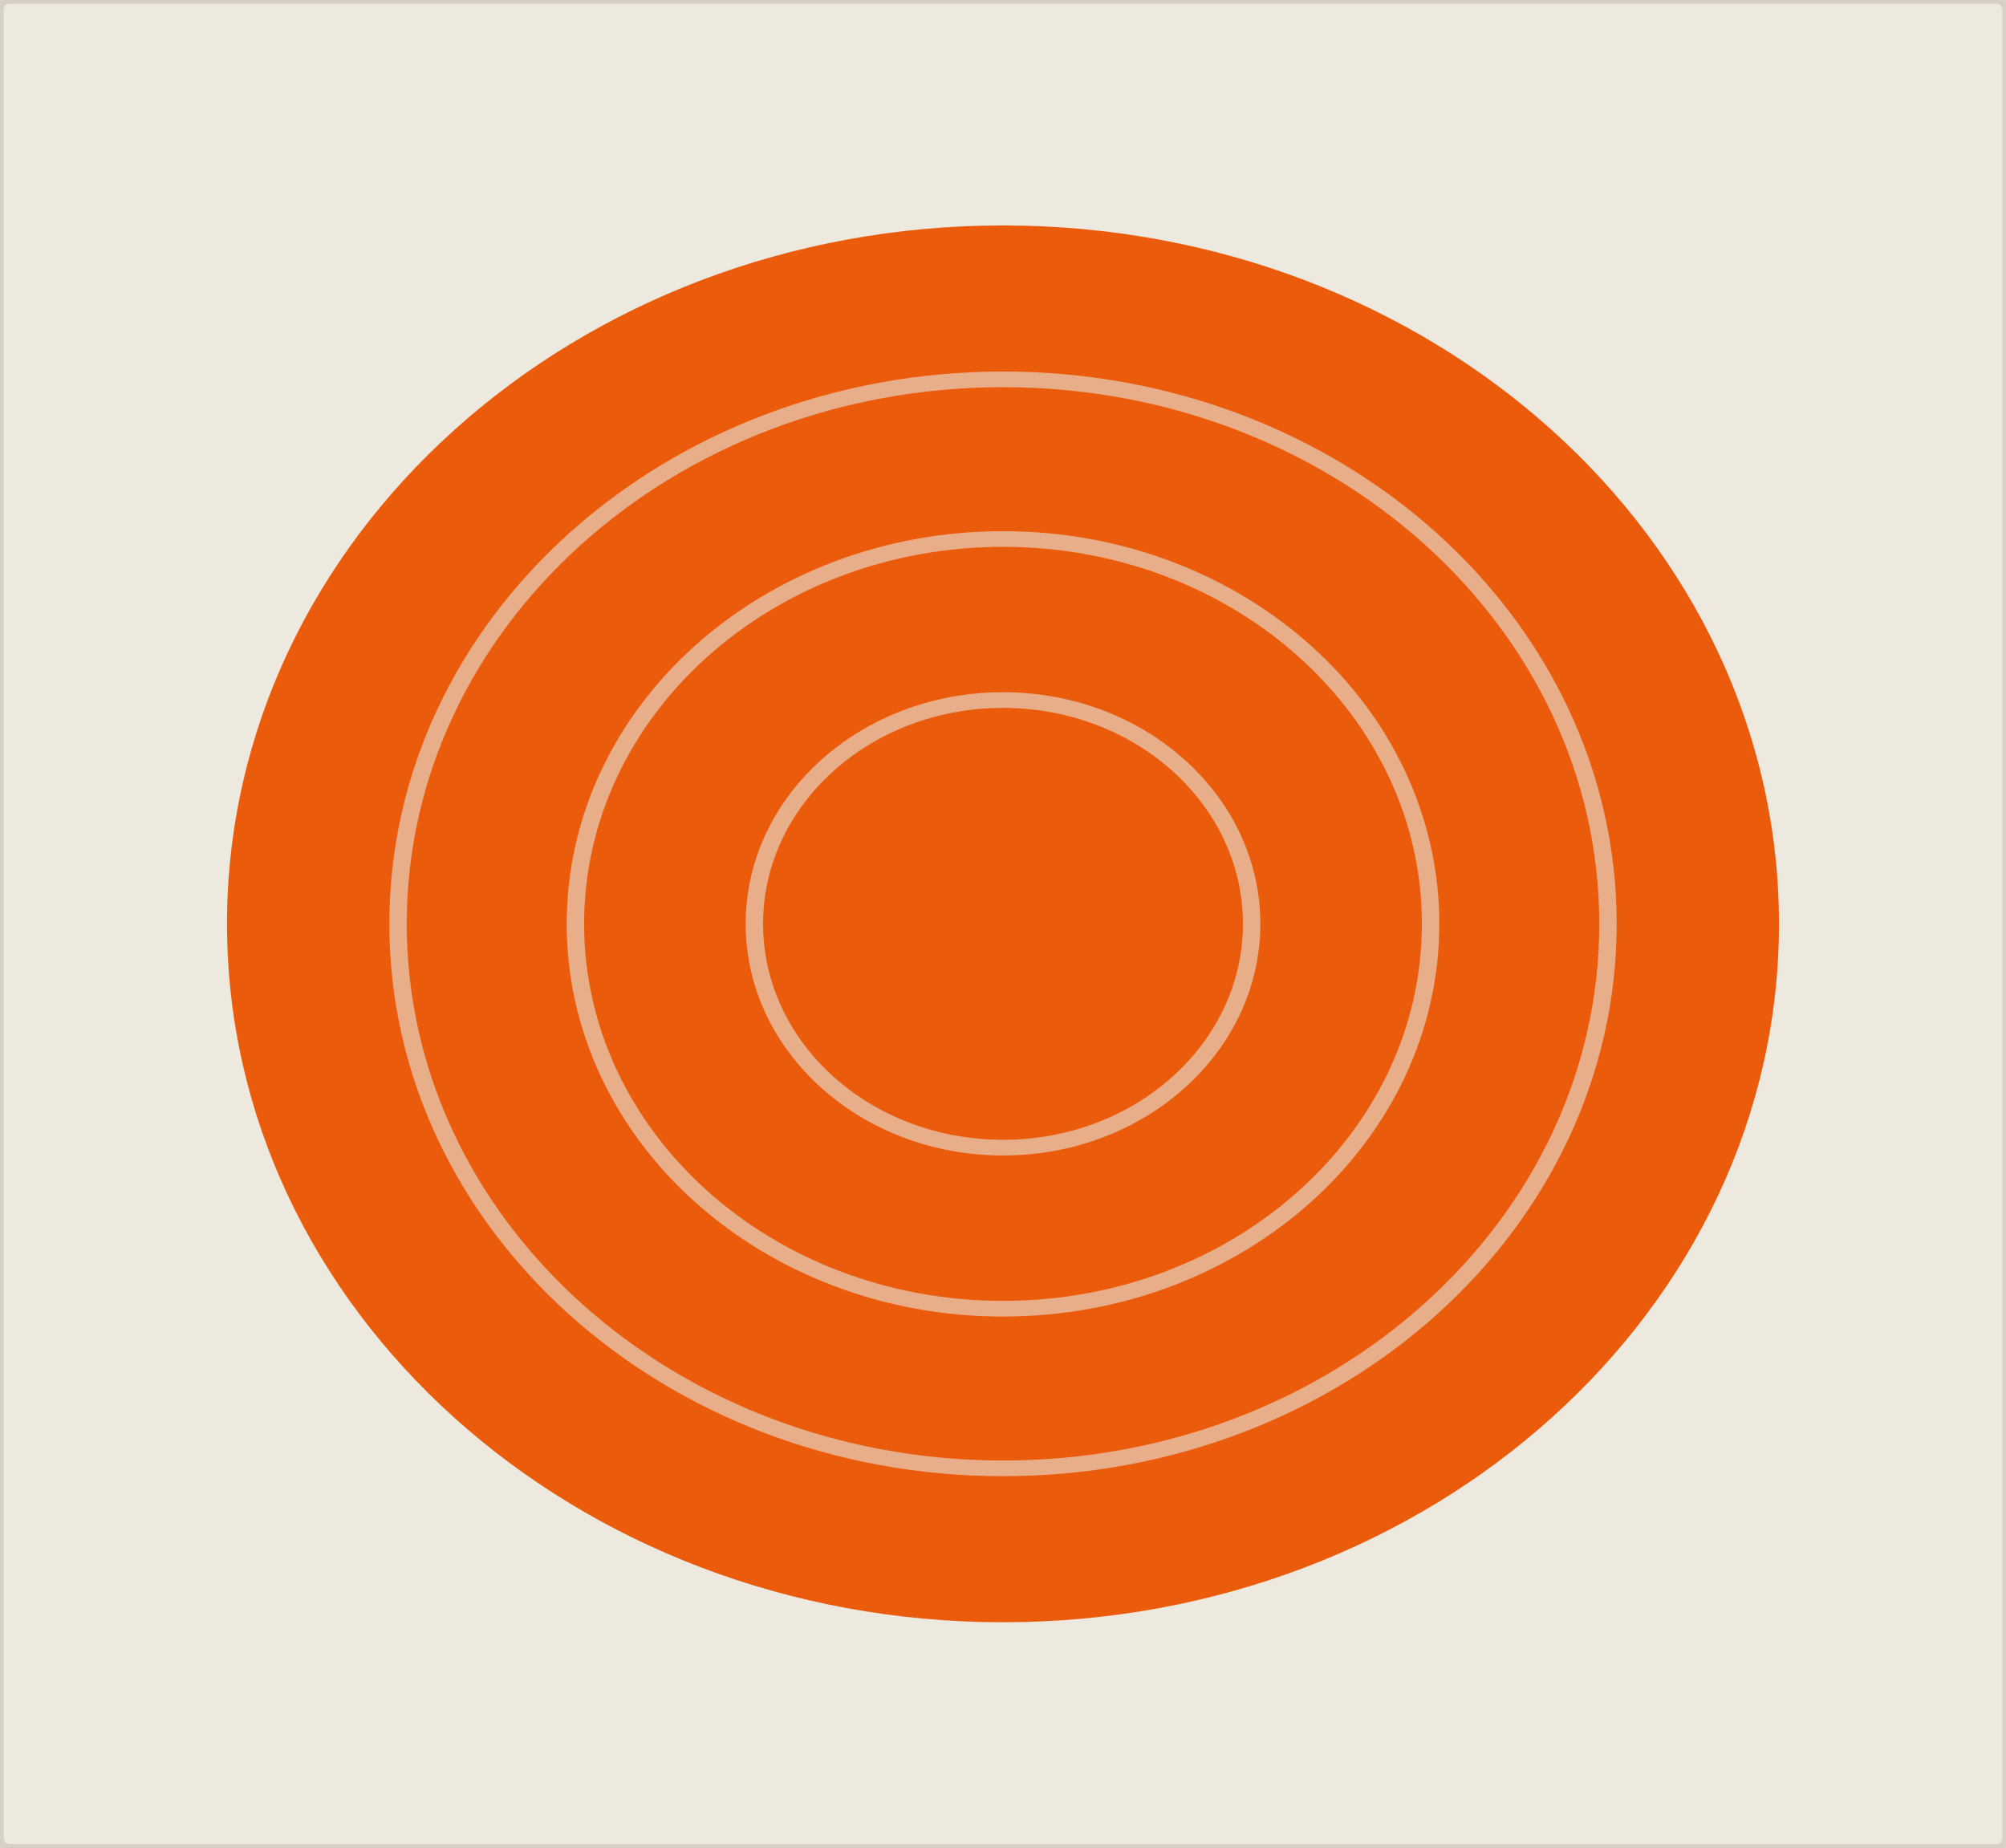
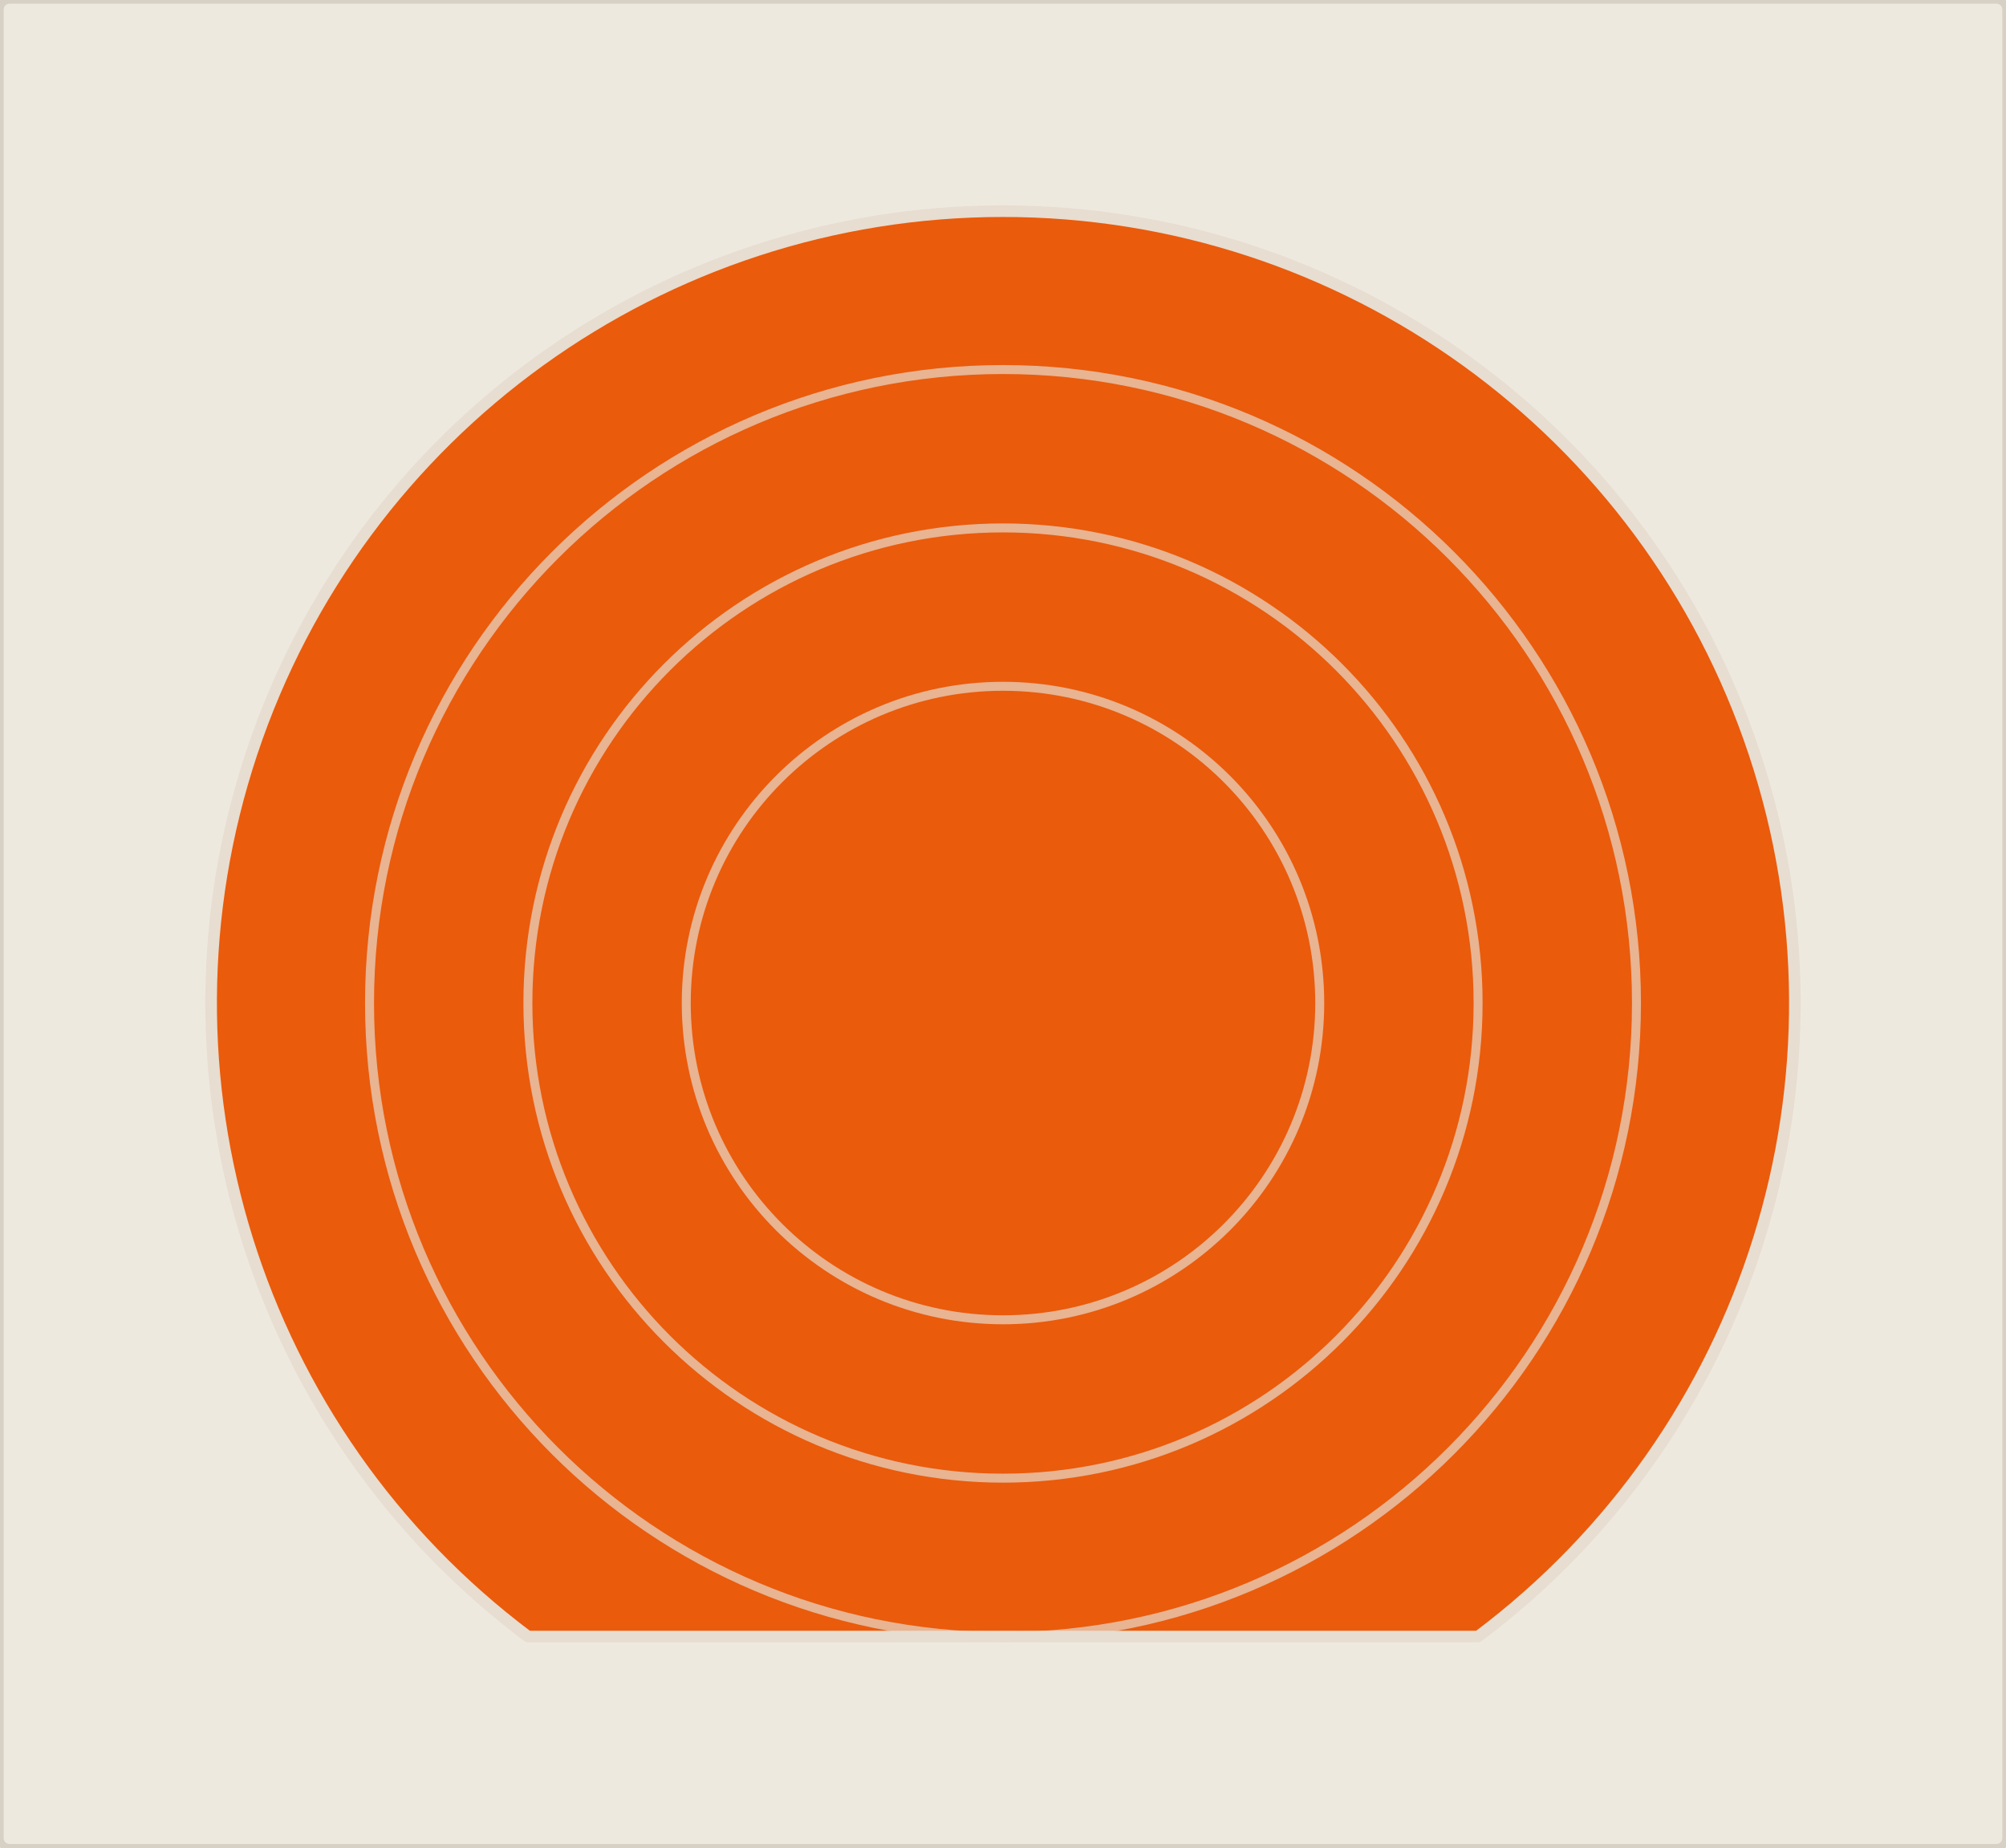
<svg xmlns="http://www.w3.org/2000/svg" width="380mm" height="350mm" viewBox="0 0 38 35" role="img" aria-label="C 30, orange, bakgrundsskiva">
-   <rect x="0" y="0" width="38" height="35" rx="0.18" fill="#eee9df" stroke="#d6d0c5" stroke-width=".14" />
-   <g transform="translate(4 4) scale(30 27)" stroke-linejoin="round" stroke-linecap="round">
-     <ellipse cx="0.5" cy="0.5" rx="0.49" ry="0.49" fill="#EA5B0C" stroke="#e7ddd0" stroke-width="0.035" vector-effect="non-scaling-stroke" />
-     <ellipse cx=".5" cy=".5" rx="0.382" ry="0.382" fill="none" stroke="#e7ddd0" stroke-width=".011" opacity=".64" />
-     <ellipse cx=".5" cy=".5" rx="0.27" ry="0.27" fill="none" stroke="#e7ddd0" stroke-width=".011" opacity=".64" />
-     <ellipse cx=".5" cy=".5" rx="0.157" ry="0.157" fill="none" stroke="#e7ddd0" stroke-width=".011" opacity=".64" />
+   <rect width="38" height="35" rx=".18" fill="#eee9df" stroke="#d6d0c5" stroke-width=".14" />
+   <g transform="translate(4 4)">
+     <path d="M 6 27 A 15 15 0 1 1 24 27 L 6 27 Z" fill="#EA5B0C" stroke="#e7ddd0" stroke-width=".22" stroke-linejoin="round" />
+     <circle cx="15" cy="15" r="12" fill="none" stroke="#e7ddd0" stroke-width=".17" opacity=".68" />
+     <circle cx="15" cy="15" r="9" fill="none" stroke="#e7ddd0" stroke-width=".17" opacity=".68" />
+     <circle cx="15" cy="15" r="6" fill="none" stroke="#e7ddd0" stroke-width=".17" opacity=".68" />
  </g>
</svg>
